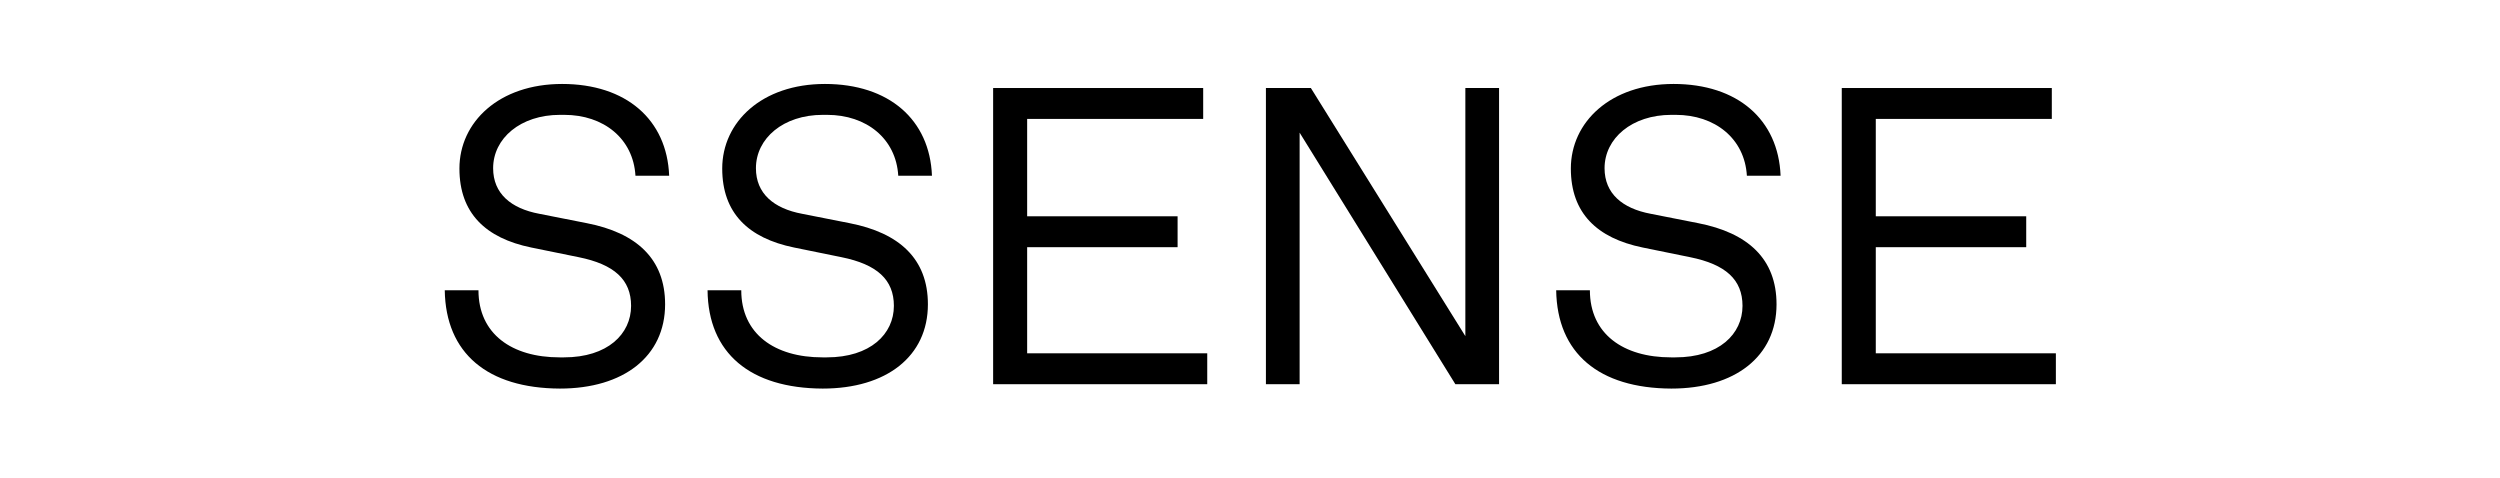
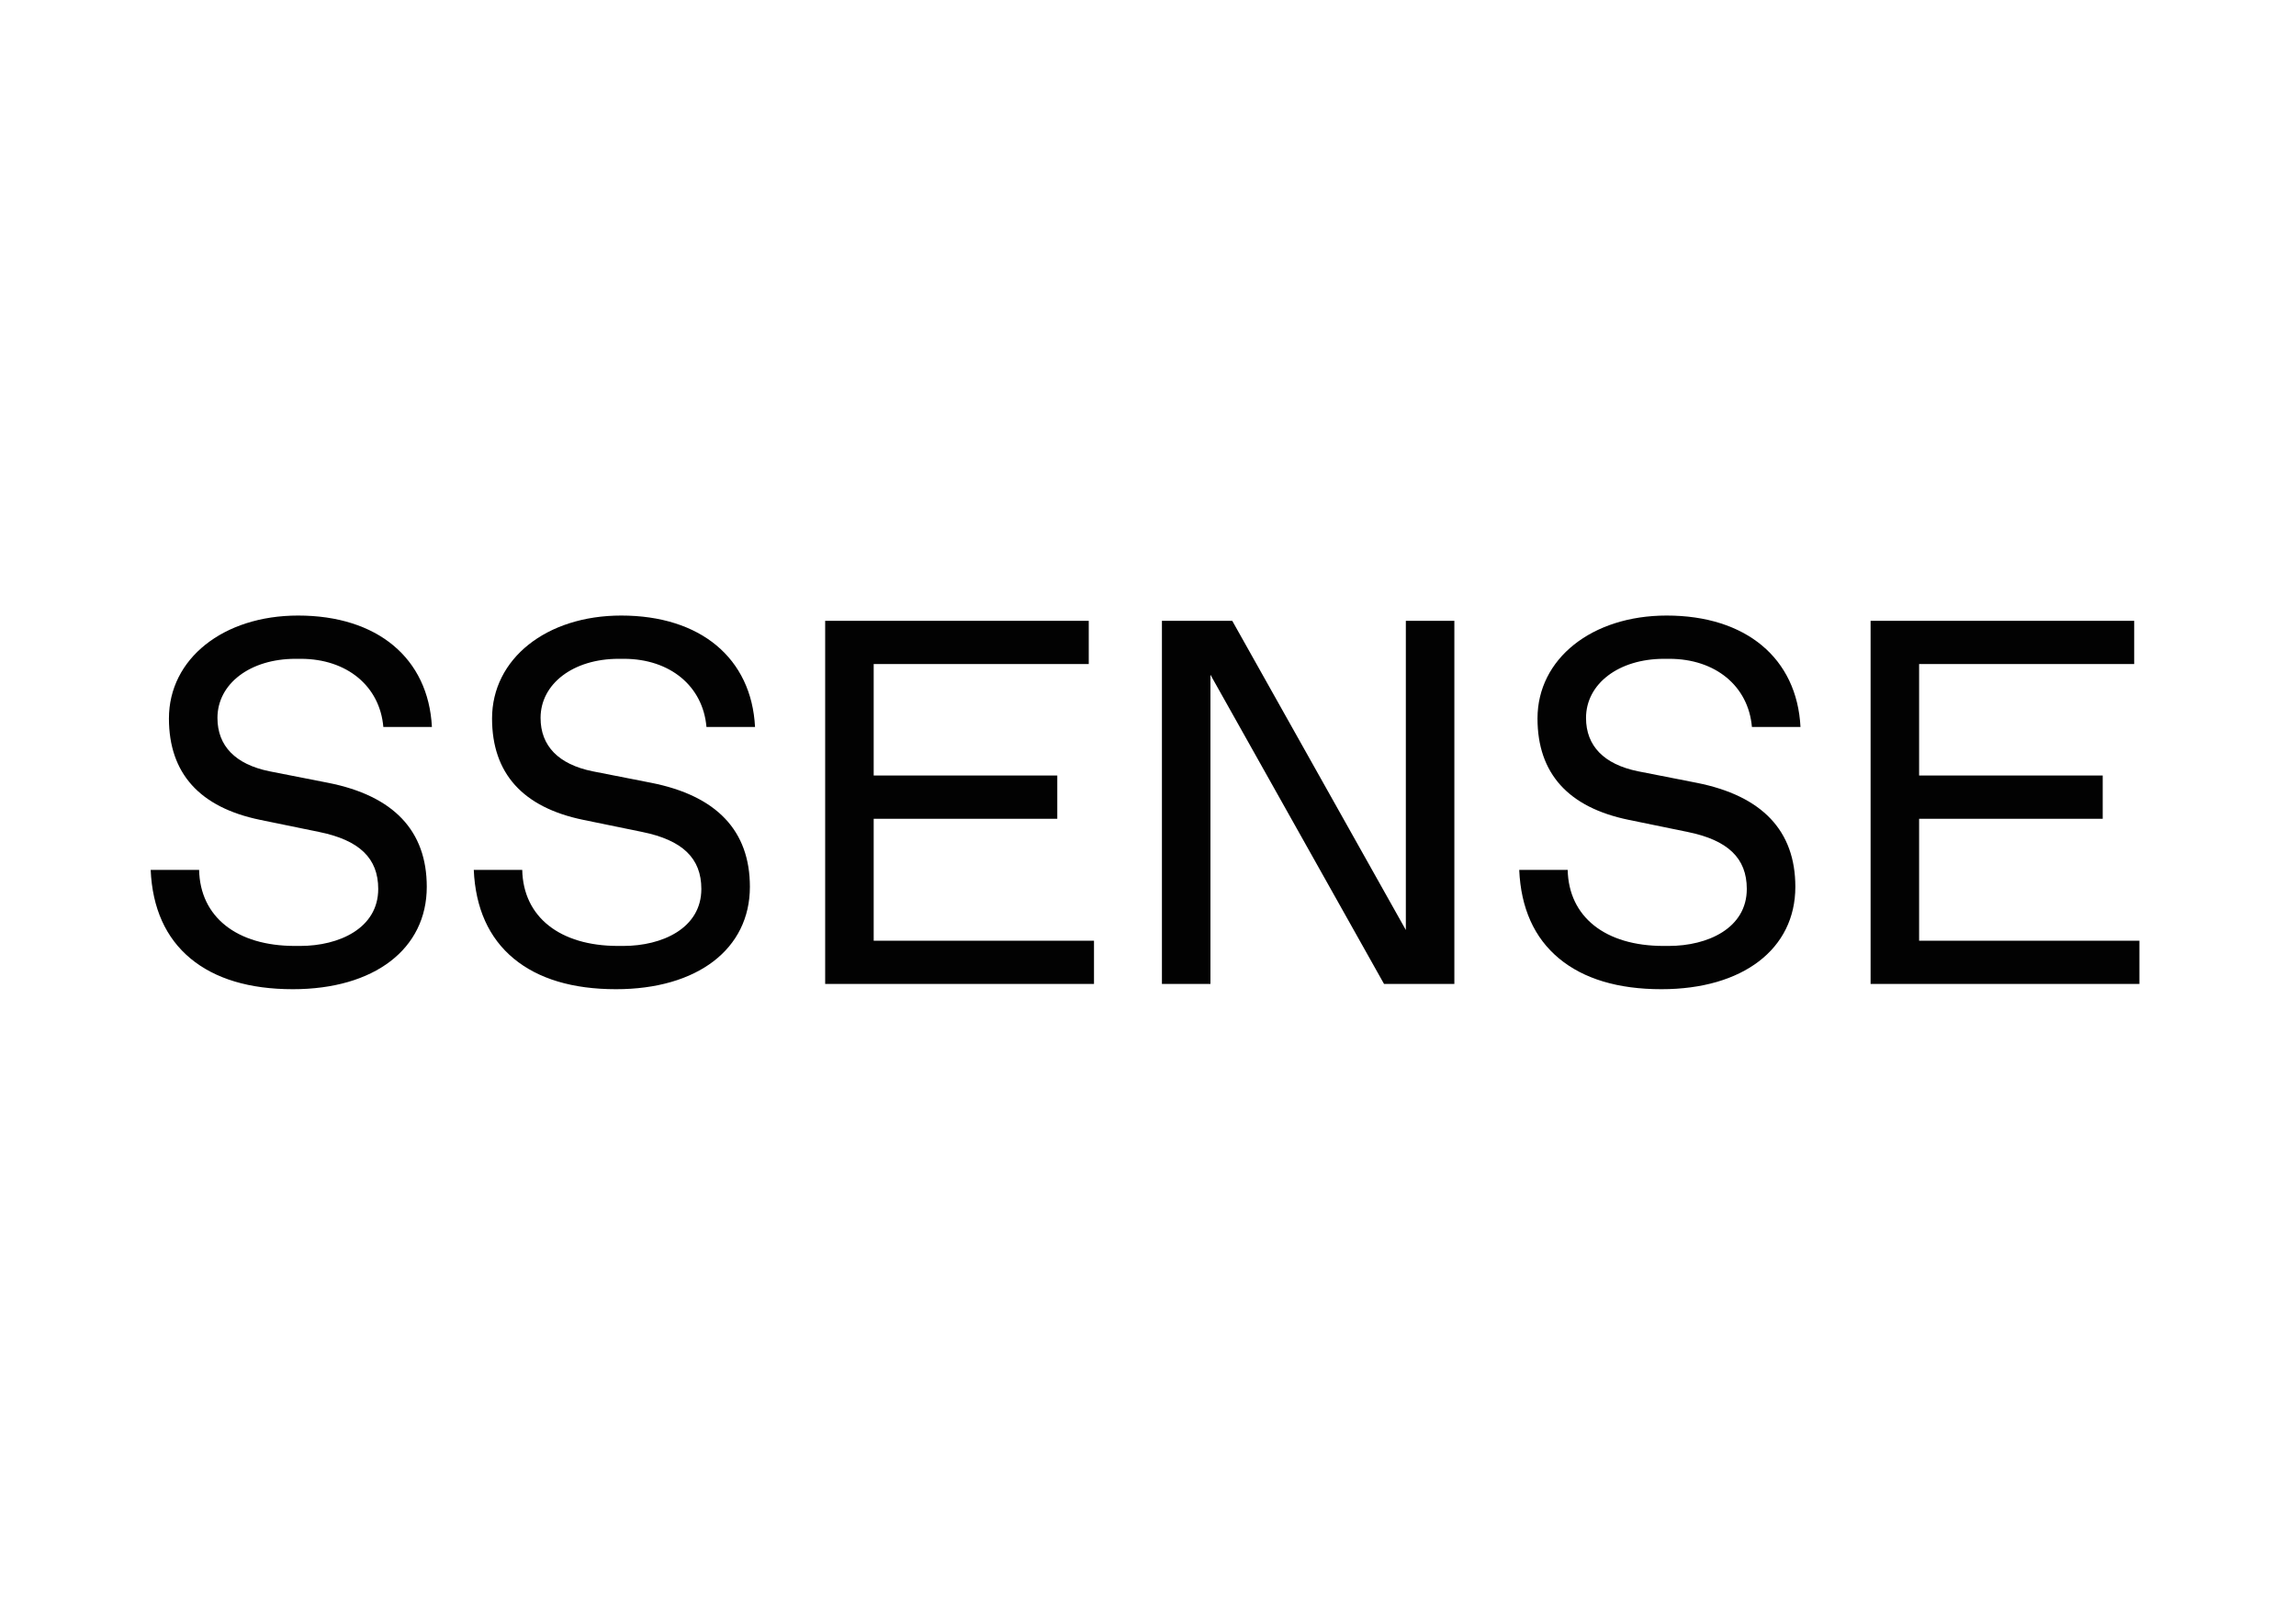
- <svg xmlns="http://www.w3.org/2000/svg" version="1.1" id="Layer_1" x="0px" y="0px" viewBox="0 0 801 153" style="enable-background:new 0 0 801 153;" xml:space="preserve">
-   <g>
-     <path d="M142.5,93h10.8c0,14,10.7,21.5,26,21.5h1.4c14,0,21.5-7.5,21.5-16.5c0-8.4-5.4-13.3-16.8-15.6l-15.2-3.1   c-14.6-3-23-11-23-25.3c0-14.9,12.7-27.1,32.9-27.1c20.5,0,33.6,11.4,34.3,29.4h-10.8c-0.7-11.9-10.2-19.5-22.8-19.5h-1.4   c-12.6,0-21.4,7.5-21.4,17.1c0,8.1,5.7,12.9,14.8,14.6l15.2,3c15.9,3.1,25.1,11.4,25.1,26c0,16.7-13.3,27-33.7,27   C156.2,124.4,142.8,113.2,142.5,93z" />
-     <path d="M226.7,93h10.8c0,14,10.7,21.5,26,21.5h1.4c14,0,21.5-7.5,21.5-16.5c0-8.4-5.4-13.3-16.8-15.6l-15.2-3.1   c-14.6-3-23-11-23-25.3c0-14.9,12.7-27.1,32.9-27.1c20.5,0,33.6,11.4,34.3,29.4h-10.8c-0.7-11.9-10.2-19.5-22.8-19.5h-1.4   c-12.6,0-21.4,7.5-21.4,17.1c0,8.1,5.7,12.9,14.8,14.6l15.2,3c15.9,3.1,25.1,11.4,25.1,26c0,16.7-13.3,27-33.7,27   C240.4,124.4,226.9,113.2,226.7,93z" />
-     <path d="M318.3,28.2h67.2v9.9h-56.4v31.2h48.2v9.9h-48.2v34h57.7v9.9h-68.6V28.2z" />
-     <path d="M480.3,28.2v94.9h-14l-49.9-80.6v80.6h-10.8V28.2H420l49.5,79.5V28.2H480.3z" />
-     <path d="M498.6,93h10.8c0,14,10.7,21.5,26,21.5h1.4c14,0,21.5-7.5,21.5-16.5c0-8.4-5.4-13.3-16.8-15.6l-15.2-3.1   c-14.6-3-23-11-23-25.3c0-14.9,12.7-27.1,32.9-27.1c20.5,0,33.6,11.4,34.3,29.4h-10.8c-0.7-11.9-10.2-19.5-22.8-19.5h-1.4   c-12.6,0-21.4,7.5-21.4,17.1c0,8.1,5.7,12.9,14.8,14.6l15.2,3c15.9,3.1,25.1,11.4,25.1,26c0,16.7-13.3,27-33.7,27   C512.3,124.4,498.9,113.2,498.6,93z" />
-     <path d="M590.2,28.2h67.2v9.9h-56.4v31.2h48.2v9.9h-48.2v34h57.7v9.9h-68.6V28.2z" />
-   </g>
+ <svg xmlns="http://www.w3.org/2000/svg" version="1.1" id="Layer_1" x="0px" y="0px" viewBox="0 0 875.42 612" style="enable-background:new 0 0 875.42 612;" xml:space="preserve">
+   <style type="text/css">
+ 	.st0{fill:#020202;}
+ </style>
+   <path class="st0" d="M579.25,331.75h18.48c0.38,17.91,14.31,29,36.54,29h2c14.81,0,29.75-6.73,29.75-21.75  c0-11.7-7.18-18.61-22.6-21.73l-22.4-4.6c-23.09-4.74-34.8-17.75-34.8-38.67c0-22.74,20.71-39.25,49.25-39.25  c30.2,0,49.68,16.26,51.02,42.5h-18.52c-1.32-15.58-13.89-26-31.5-26h-2c-17.24,0-29.75,9.48-29.75,22.55  c0,10.67,6.85,17.7,19.81,20.34l22.4,4.4c24.95,4.95,37.6,18.29,37.6,39.66c0,23.72-20.04,39.05-51.05,39.05  c-16.53,0-29.65-3.94-39.02-11.7C584.99,357.71,579.88,346.34,579.25,331.75z M554.52,375.25v-138.5h-18.5v117.92l-66.19-117.92  h-26.81v138.5h18.5V257.33l66.19,117.92H554.52z M72.65,365.55c9.37,7.76,22.5,11.7,39.02,11.7c31.01,0,51.05-15.33,51.05-39.05  c0-21.37-12.65-34.72-37.6-39.66l-22.4-4.4c-12.96-2.64-19.81-9.67-19.81-20.34c0-13.07,12.51-22.55,29.75-22.55h2  c17.61,0,30.17,10.42,31.5,26h18.52c-1.34-26.24-20.81-42.5-51.02-42.5c-28.54,0-49.25,16.51-49.25,39.25  c0,20.91,11.71,33.92,34.8,38.67l22.4,4.6c15.42,3.12,22.6,10.03,22.6,21.73c0,15.02-14.94,21.75-29.75,21.75h-2  c-22.24,0-36.17-11.09-36.54-29H57.45C58.08,346.34,63.2,357.71,72.65,365.55z M801.72,312.25v-16.5h-70v-42.5h82v-16.5h-100.5  v138.5h102.5v-16.5h-84v-46.5H801.72z M195.85,365.55c9.37,7.76,22.5,11.7,39.02,11.7c31.01,0,51.05-15.33,51.05-39.05  c0-21.37-12.65-34.72-37.6-39.66l-22.4-4.4c-12.96-2.64-19.81-9.67-19.81-20.34c0-13.07,12.51-22.55,29.75-22.55h2  c17.61,0,30.17,10.42,31.5,26h18.52c-1.34-26.24-20.81-42.5-51.02-42.5c-28.54,0-49.25,16.51-49.25,39.25  c0,20.91,11.71,33.92,34.8,38.67l22.4,4.6c15.42,3.12,22.6,10.03,22.6,21.73c0,15.02-14.94,21.75-29.75,21.75h-2  c-22.24,0-36.17-11.09-36.54-29h-18.48C181.28,346.34,186.39,357.71,195.85,365.55z M403.12,312.25v-16.5h-70v-42.5h82v-16.5h-100.5  v138.5h102.5v-16.5h-84v-46.5H403.12z" />
</svg>
